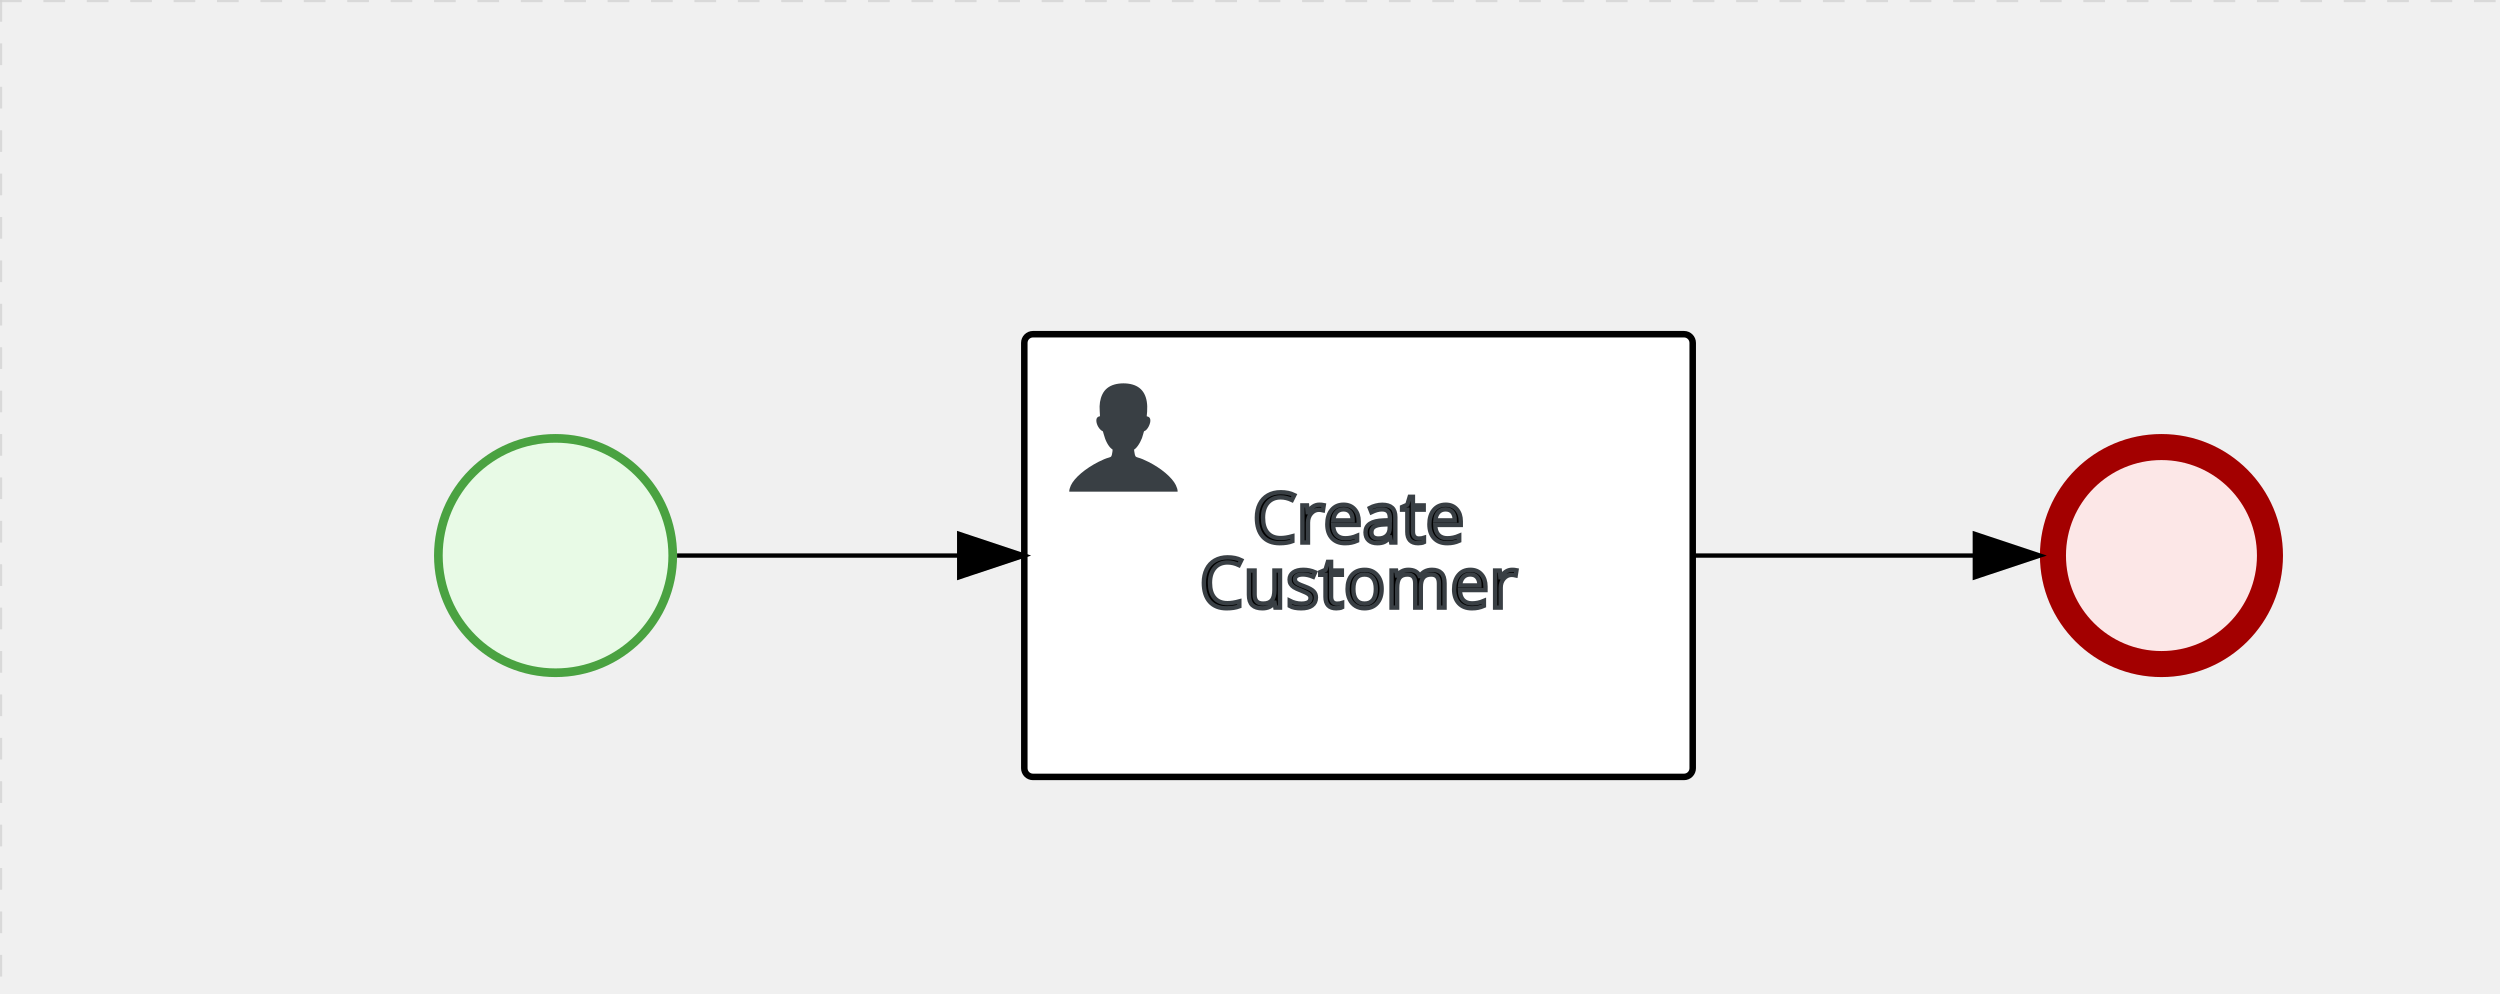
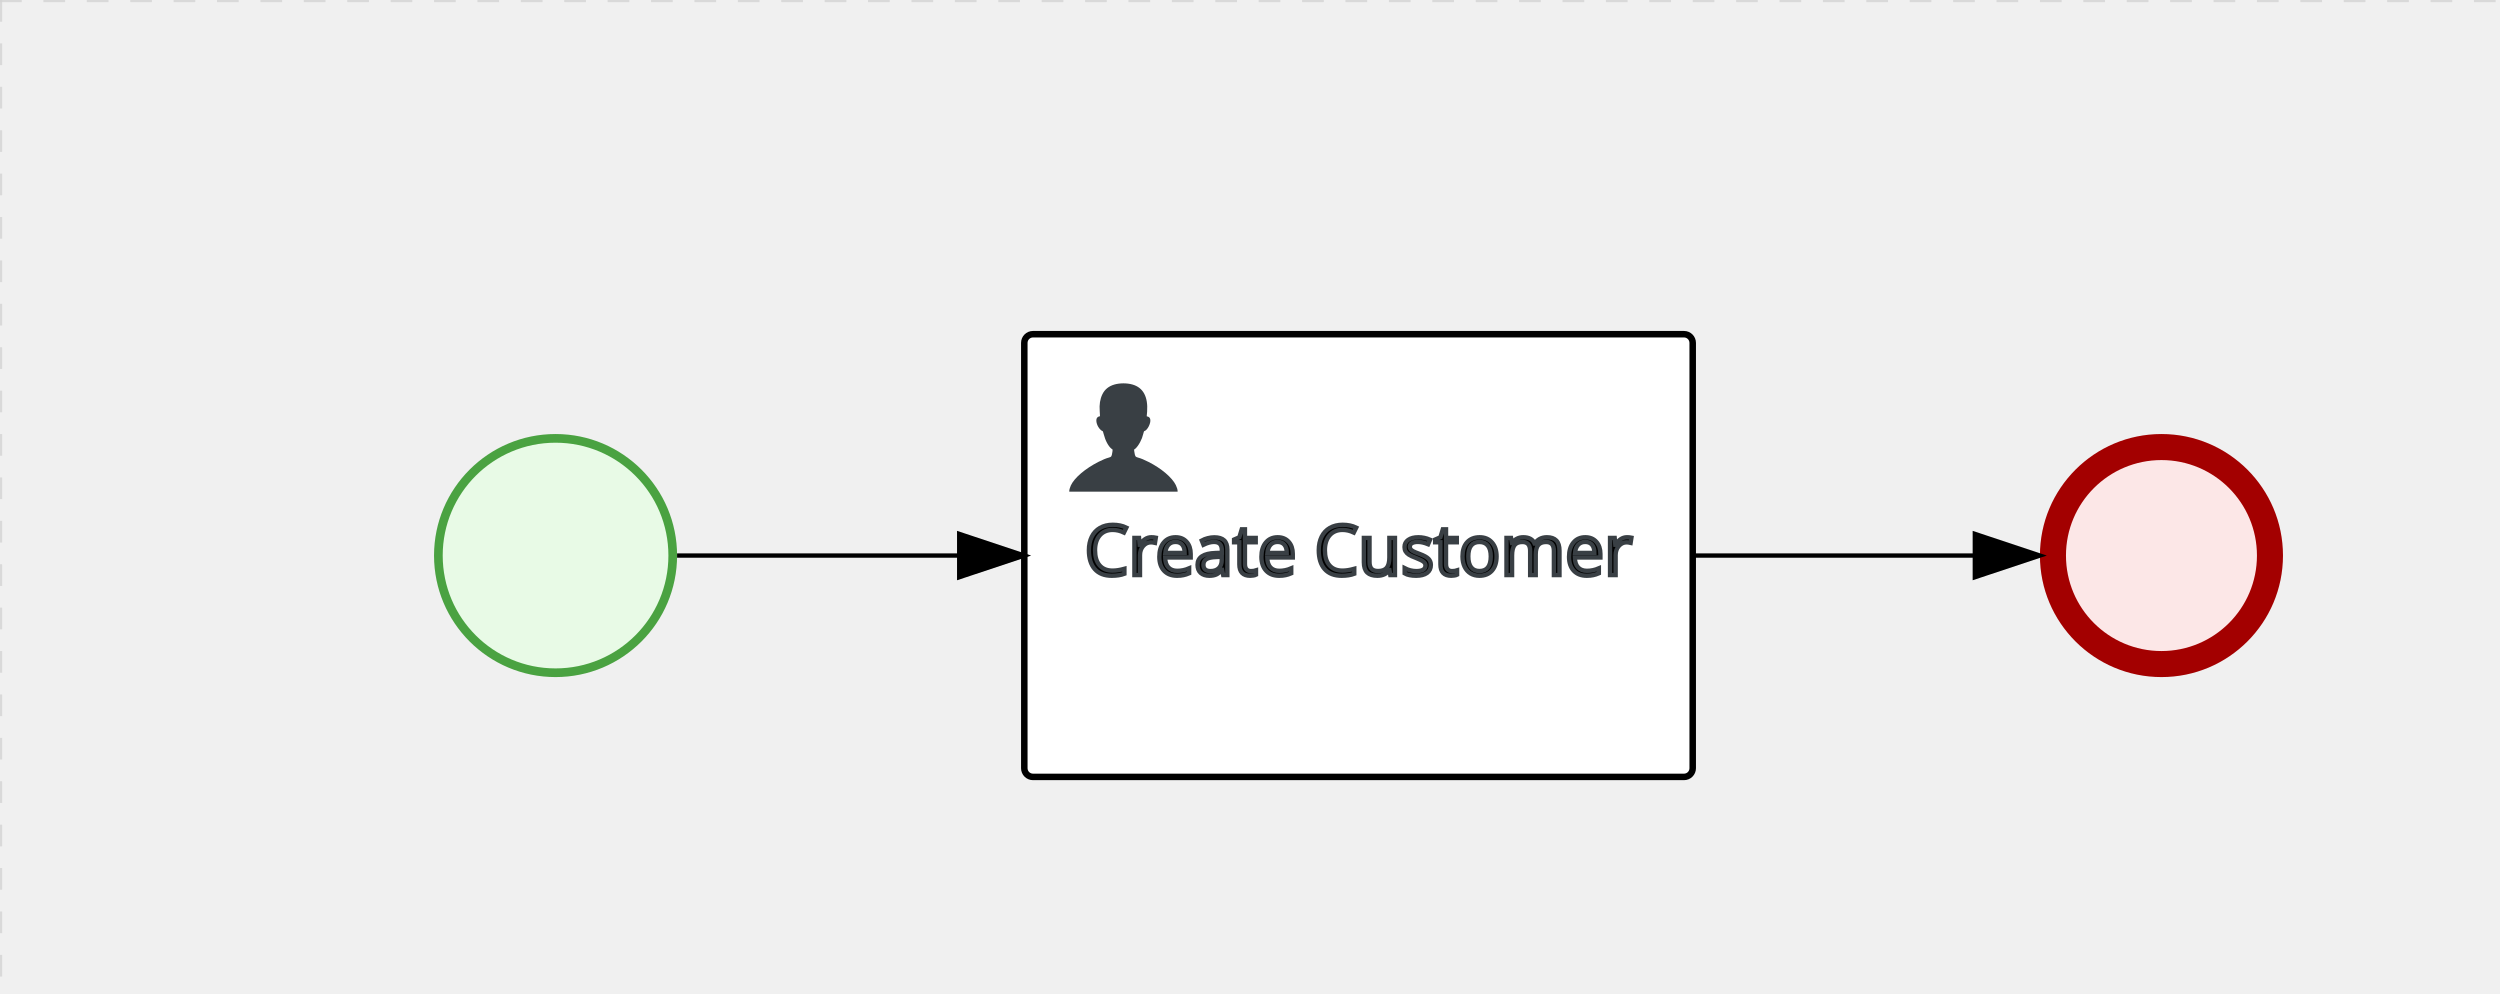
- <svg xmlns="http://www.w3.org/2000/svg" version="1.1" width="576" height="229">
+ <svg xmlns="http://www.w3.org/2000/svg" version="1.1" width="576" height="229" viewBox="0 0 576 229">
  <defs />
  <g transform="matrix(1,0,0,1,0,0)">
    <g>
      <g>
        <g>
          <path fill="none" stroke="#d3d3d3" paint-order="fill stroke markers" d=" M 0 0 L 1200 0" stroke-miterlimit="10" stroke-opacity="0.8" stroke-dasharray="5" />
        </g>
        <g>
          <path fill="none" stroke="#d3d3d3" paint-order="fill stroke markers" d=" M 0 0 L 0 800" stroke-miterlimit="10" stroke-opacity="0.8" stroke-dasharray="5" />
        </g>
      </g>
      <g id="_3ABE51E4-8CA6-49B2-B7C9-5CB8E496027C" bpmn2nodeid="_3ABE51E4-8CA6-49B2-B7C9-5CB8E496027C" transform="matrix(1,0,0,1,100,100)">
        <g>
          <path fill="none" stroke="none" />
        </g>
        <g transform="matrix(0.125,0,0,0.125,0,0)">
          <g transform="matrix(1,0,0,1,0,0)">
            <path fill="#e8fae6" stroke="none" id="_3ABE51E4-8CA6-49B2-B7C9-5CB8E496027C?shapeType=BACKGROUND" paint-order="stroke fill markers" d=" M 0 0 M 444 224 C 444 263.9 434.2 300.8 414.4 334.5 C 394.7 368.2 368 394.9 334.4 414.5 C 300.8 434.1 263.9 444 224 444 C 184.1 444 147.2 434.2 113.5 414.4 C 79.8 394.7 53.1 368 33.5 334.4 C 13.9 300.8 4 263.9 4 224 C 4 184.1 13.8 147.2 33.6 113.5 C 53.4 79.8 80.1 53.1 113.6 33.5 C 147.1 13.9 184.1 4 224 4 C 263.9 4 300.8 13.8 334.5 33.6 C 368.2 53.4 394.9 80.1 414.5 113.6 C 434.1 147.1 444 184.1 444 224 Z" />
          </g>
          <g>
            <g transform="matrix(1,0,0,1,0,0)">
              <g transform="matrix(1,0,0,1,0,0)">
                <path fill="#4aa241" stroke="none" id="_3ABE51E4-8CA6-49B2-B7C9-5CB8E496027C?shapeType=BORDER&amp;renderType=FILL" paint-order="stroke fill markers" d=" M 0 0 M 224 0 C 100.3 0 0 100.3 0 224 C 0 347.7 100.3 448 224 448 C 347.7 448 448 347.7 448 224 C 448 100.3 347.7 0 224 0 Z M 0 0 M 224 432 C 109.1 432 16 338.9 16 224 C 16 109.1 109.1 16 224 16 C 338.9 16 432 109.1 432 224 C 432 338.9 338.9 432 224 432 Z" />
              </g>
            </g>
          </g>
        </g>
-         <g transform="matrix(1,0,0,1,28,56)">
+         <g transform="matrix(1,0,0,1,0,56)">
          <g />
+           <g>
+             <path fill="none" stroke="black" id="_3ABE51E4-8CA6-49B2-B7C9-5CB8E496027Cundefined" paint-order="fill stroke markers" d=" M 0 0 L 0 0" stroke-miterlimit="10" stroke-opacity="0.1" stroke-dasharray="" />
+           </g>
        </g>
      </g>
      <g id="_77A0155D-1D24-4DFF-9FCF-2747E0AED177" bpmn2nodeid="_77A0155D-1D24-4DFF-9FCF-2747E0AED177" transform="matrix(1,0,0,1,470,100)">
        <g>
          <path fill="none" stroke="none" />
        </g>
        <g transform="matrix(0.125,0,0,0.125,0,0)">
          <g transform="matrix(1,0,0,1,0,0)">
            <path fill="#fce7e7" stroke="none" id="_77A0155D-1D24-4DFF-9FCF-2747E0AED177?shapeType=BACKGROUND" paint-order="stroke fill markers" d=" M 0 0 M 444 224 C 444 263.9 434.2 300.8 414.4 334.5 C 394.7 368.2 368 394.9 334.4 414.5 C 300.8 434.1 263.9 444 224 444 C 184.1 444 147.2 434.2 113.5 414.4 C 79.8 394.7 53.1 368 33.5 334.4 C 13.9 300.8 4 263.9 4 224 C 4 184.1 13.8 147.2 33.6 113.5 C 53.4 79.8 80.1 53.1 113.6 33.5 C 147.1 13.9 184.1 4 224 4 C 263.9 4 300.8 13.8 334.5 33.6 C 368.2 53.4 394.9 80.1 414.5 113.6 C 434.1 147.1 444 184.1 444 224 Z" />
          </g>
          <g>
            <g transform="matrix(1,0,0,1,0,0)">
              <g transform="matrix(1,0,0,1,0,0)">
                <path fill="#a30000" stroke="none" id="_77A0155D-1D24-4DFF-9FCF-2747E0AED177?shapeType=BORDER&amp;renderType=FILL" paint-order="stroke fill markers" d=" M 0 0 M 224 0 C 100.3 0 0 100.3 0 224 C 0 347.7 100.3 448 224 448 C 347.7 448 448 347.7 448 224 C 448 100.3 347.7 0 224 0 Z M 0 0 M 224 400 C 126.8 400 48 321.2 48 224 C 48 126.8 126.8 48 224 48 C 321.2 48 400 126.8 400 224 C 400 321.2 321.2 400 224 400 Z" />
              </g>
            </g>
          </g>
        </g>
-         <g transform="matrix(1,0,0,1,28,56)">
+         <g transform="matrix(1,0,0,1,0,56)">
          <g />
+           <g>
+             <path fill="none" stroke="black" id="_77A0155D-1D24-4DFF-9FCF-2747E0AED177undefined" paint-order="fill stroke markers" d=" M 0 0 L 0 0" stroke-miterlimit="10" stroke-opacity="0.1" stroke-dasharray="" />
+           </g>
        </g>
      </g>
      <g id="_EEC42D61-FF36-4396-9632-CF10C5BDF67C" bpmn2nodeid="_EEC42D61-FF36-4396-9632-CF10C5BDF67C" transform="matrix(1,0,0,1,236,77)">
        <g>
          <path fill="none" stroke="none" />
        </g>
        <g transform="matrix(1,0,0,1,0,0)">
          <path fill="#ffffff" stroke="none" id="_EEC42D61-FF36-4396-9632-CF10C5BDF67C?shapeType=BACKGROUND" paint-order="stroke fill markers" d=" M 2 0 L 152 0 L 152 0 A 2 2 0 0 1 154 2 L 154 100 L 154 100 A 2 2 0 0 1 152 102 L 2 102 L 2 102 A 2 2 0 0 1 0 100 L 0 2 L 0 2 A 2 2 0 0 1 2 0 Z" />
        </g>
        <g transform="matrix(1,0,0,1,0,0)">
          <path fill="none" stroke="rgb(0,0,0)" id="_EEC42D61-FF36-4396-9632-CF10C5BDF67C?shapeType=BORDER&amp;renderType=STROKE" paint-order="fill stroke markers" d=" M 2 0 L 152 0 L 152 0 A 2 2 0 0 1 154 2 L 154 100 L 154 100 A 2 2 0 0 1 152 102 L 2 102 L 2 102 A 2 2 0 0 1 0 100 L 0 2 L 0 2 A 2 2 0 0 1 2 0 Z" stroke-miterlimit="10" stroke-width="1.5" stroke-dasharray="" />
        </g>
        <g>
          <g transform="matrix(0.06,0,0,0.06,9.4,9.4)">
            <g transform="matrix(1,0,0,1,0,0)">
              <path fill="#393f44" stroke="none" id="_EEC42D61-FF36-4396-9632-CF10C5BDF67Cundefined" paint-order="stroke fill markers" d=" M 0 0 M 16 445.21 C 16 440.869 18.784 431.129 22.001 424.217 C 35.768 394.64 77.283 359.28 129 333.084 C 144.516 325.224 157.347 319.964 167.807 317.174 C 171.932 316.074 175.729 314.414 176.525 313.363 C 178.894 310.234 180.914 302.908 181.727 294.5 L 182.5 286.5 L 178.507 283.455 C 166.303 274.146 154.284 251.678 148.04 226.5 C 145.611 216.707 145.056 215.462 142.984 215.158 C 141.703 214.97 138.083 212.243 134.939 209.099 C 123.233 197.393 116.891 177.376 121.44 166.49 C 123.002 162.751 128.155 159.01 131.75 159.004 C 134.448 159 134.471 158.603 132.914 138.788 C 130.927 113.496 134.279 92.265 143.132 74.076 C 152.232 55.38 167.569 42.882 189.049 36.66 C 210.203 30.532 237.797 30.532 258.951 36.66 C 300.042 48.563 318.958 83.806 314.955 141 C 314.32 150.075 313.624 157.788 313.409 158.14 C 313.194 158.493 314.575 159.073 316.479 159.43 C 328.929 161.766 330.986 177.018 321.496 196.621 C 316.903 206.109 309.357 214.508 304.817 215.185 C 303.023 215.453 302.293 217.146 299.943 226.5 C 296.659 239.567 294.474 245.305 287.948 257.995 C 282.491 268.606 273.035 281.109 268.108 284.229 L 264.871 286.278 L 265.518 292.889 C 266.345 301.33 268.639 309.871 270.877 312.837 C 272.067 314.415 275.002 315.79 280.063 317.139 C 291.069 320.075 303.617 325.274 321 334.102 C 369.815 358.891 410.848 393.758 425.032 422.5 C 429.07 430.682 432 440.232 432 445.21 L 432 448 L 224 448 L 16 448 L 16 445.21 Z" />
            </g>
          </g>
        </g>
-         <g transform="matrix(1,0,0,1,77,36)">
+         <g transform="matrix(1,0,0,1,0,43.5)">
          <g>
-             <text fill="#000000" stroke="none" font-family="Open Sans" font-size="12pt" font-style="normal" font-weight="normal" text-decoration="normal" x="0" y="12" text-anchor="middle" dominant-baseline="alphabetic">Create</text>
-             <text fill="#000000" stroke="none" font-family="Open Sans" font-size="12pt" font-style="normal" font-weight="normal" text-decoration="normal" x="0" y="27" text-anchor="middle" dominant-baseline="alphabetic" id="_EEC42D61-FF36-4396-9632-CF10C5BDF67Cundefined">Customer</text>
+             <text fill="#000000" stroke="none" font-family="Open Sans" font-size="12pt" font-style="normal" font-weight="normal" text-decoration="normal" x="77" y="12" text-anchor="middle" dominant-baseline="alphabetic" id="_EEC42D61-FF36-4396-9632-CF10C5BDF67Cundefined">   Create Customer    </text>
            <path fill="none" stroke="none" />
-             <text fill="none" stroke="#393f44" font-family="Open Sans" font-size="12pt" font-style="normal" font-weight="normal" text-decoration="normal" x="0" y="12" text-anchor="middle" dominant-baseline="alphabetic" stroke-miterlimit="10" stroke-dasharray="">Create</text>
-             <path fill="none" stroke="none" />
-             <text fill="none" stroke="#393f44" font-family="Open Sans" font-size="12pt" font-style="normal" font-weight="normal" text-decoration="normal" x="0" y="27" text-anchor="middle" dominant-baseline="alphabetic" stroke-miterlimit="10" stroke-dasharray="">Customer</text>
+             <text fill="none" stroke="#393f44" font-family="Open Sans" font-size="12pt" font-style="normal" font-weight="normal" text-decoration="normal" x="77" y="12" text-anchor="middle" dominant-baseline="alphabetic" stroke-miterlimit="10" stroke-dasharray="">   Create Customer    </text>
+           </g>
+           <g>
+             <path fill="none" stroke="black" id="_EEC42D61-FF36-4396-9632-CF10C5BDF67Cundefined" paint-order="fill stroke markers" d=" M 0 0 L 0 0" stroke-miterlimit="10" stroke-opacity="0.1" stroke-dasharray="" />
          </g>
        </g>
      </g>
      <g id="_F59883EF-D4DB-416B-80E7-C2A76BE5434B" bpmn2nodeid="_F59883EF-D4DB-416B-80E7-C2A76BE5434B">
        <g>
          <path fill="none" stroke="rgb(0,0,0)" paint-order="fill stroke markers" d=" M 156 128 L 221 128" stroke-miterlimit="10" stroke-dasharray="" />
        </g>
        <g transform="matrix(1,0,0,1,156,128)" />
        <g transform="matrix(6.123233995736766e-17,1,-1,6.123233995736766e-17,236,123)">
          <path fill="rgb(0,0,0)" stroke="rgb(0,0,0)" paint-order="fill stroke markers" d=" M 10 15 L 0 15 L 5 0 Z" stroke-miterlimit="10" stroke-dasharray="" />
        </g>
      </g>
      <g id="_B3F09A49-06C7-48A1-9468-45E57EEA39E9" bpmn2nodeid="_B3F09A49-06C7-48A1-9468-45E57EEA39E9">
        <g>
          <path fill="none" stroke="rgb(0,0,0)" paint-order="fill stroke markers" d=" M 390 128 L 455 128" stroke-miterlimit="10" stroke-dasharray="" />
        </g>
        <g transform="matrix(1,0,0,1,390,128)" />
        <g transform="matrix(6.123233995736766e-17,1,-1,6.123233995736766e-17,470,123)">
          <path fill="rgb(0,0,0)" stroke="rgb(0,0,0)" paint-order="fill stroke markers" d=" M 10 15 L 0 15 L 5 0 Z" stroke-miterlimit="10" stroke-dasharray="" />
        </g>
      </g>
      <g transform="matrix(1,0,0,1,100,100)" />
      <g transform="matrix(1,0,0,1,470,100)" />
      <g transform="matrix(1,0,0,1,236,77)" />
    </g>
  </g>
</svg>
